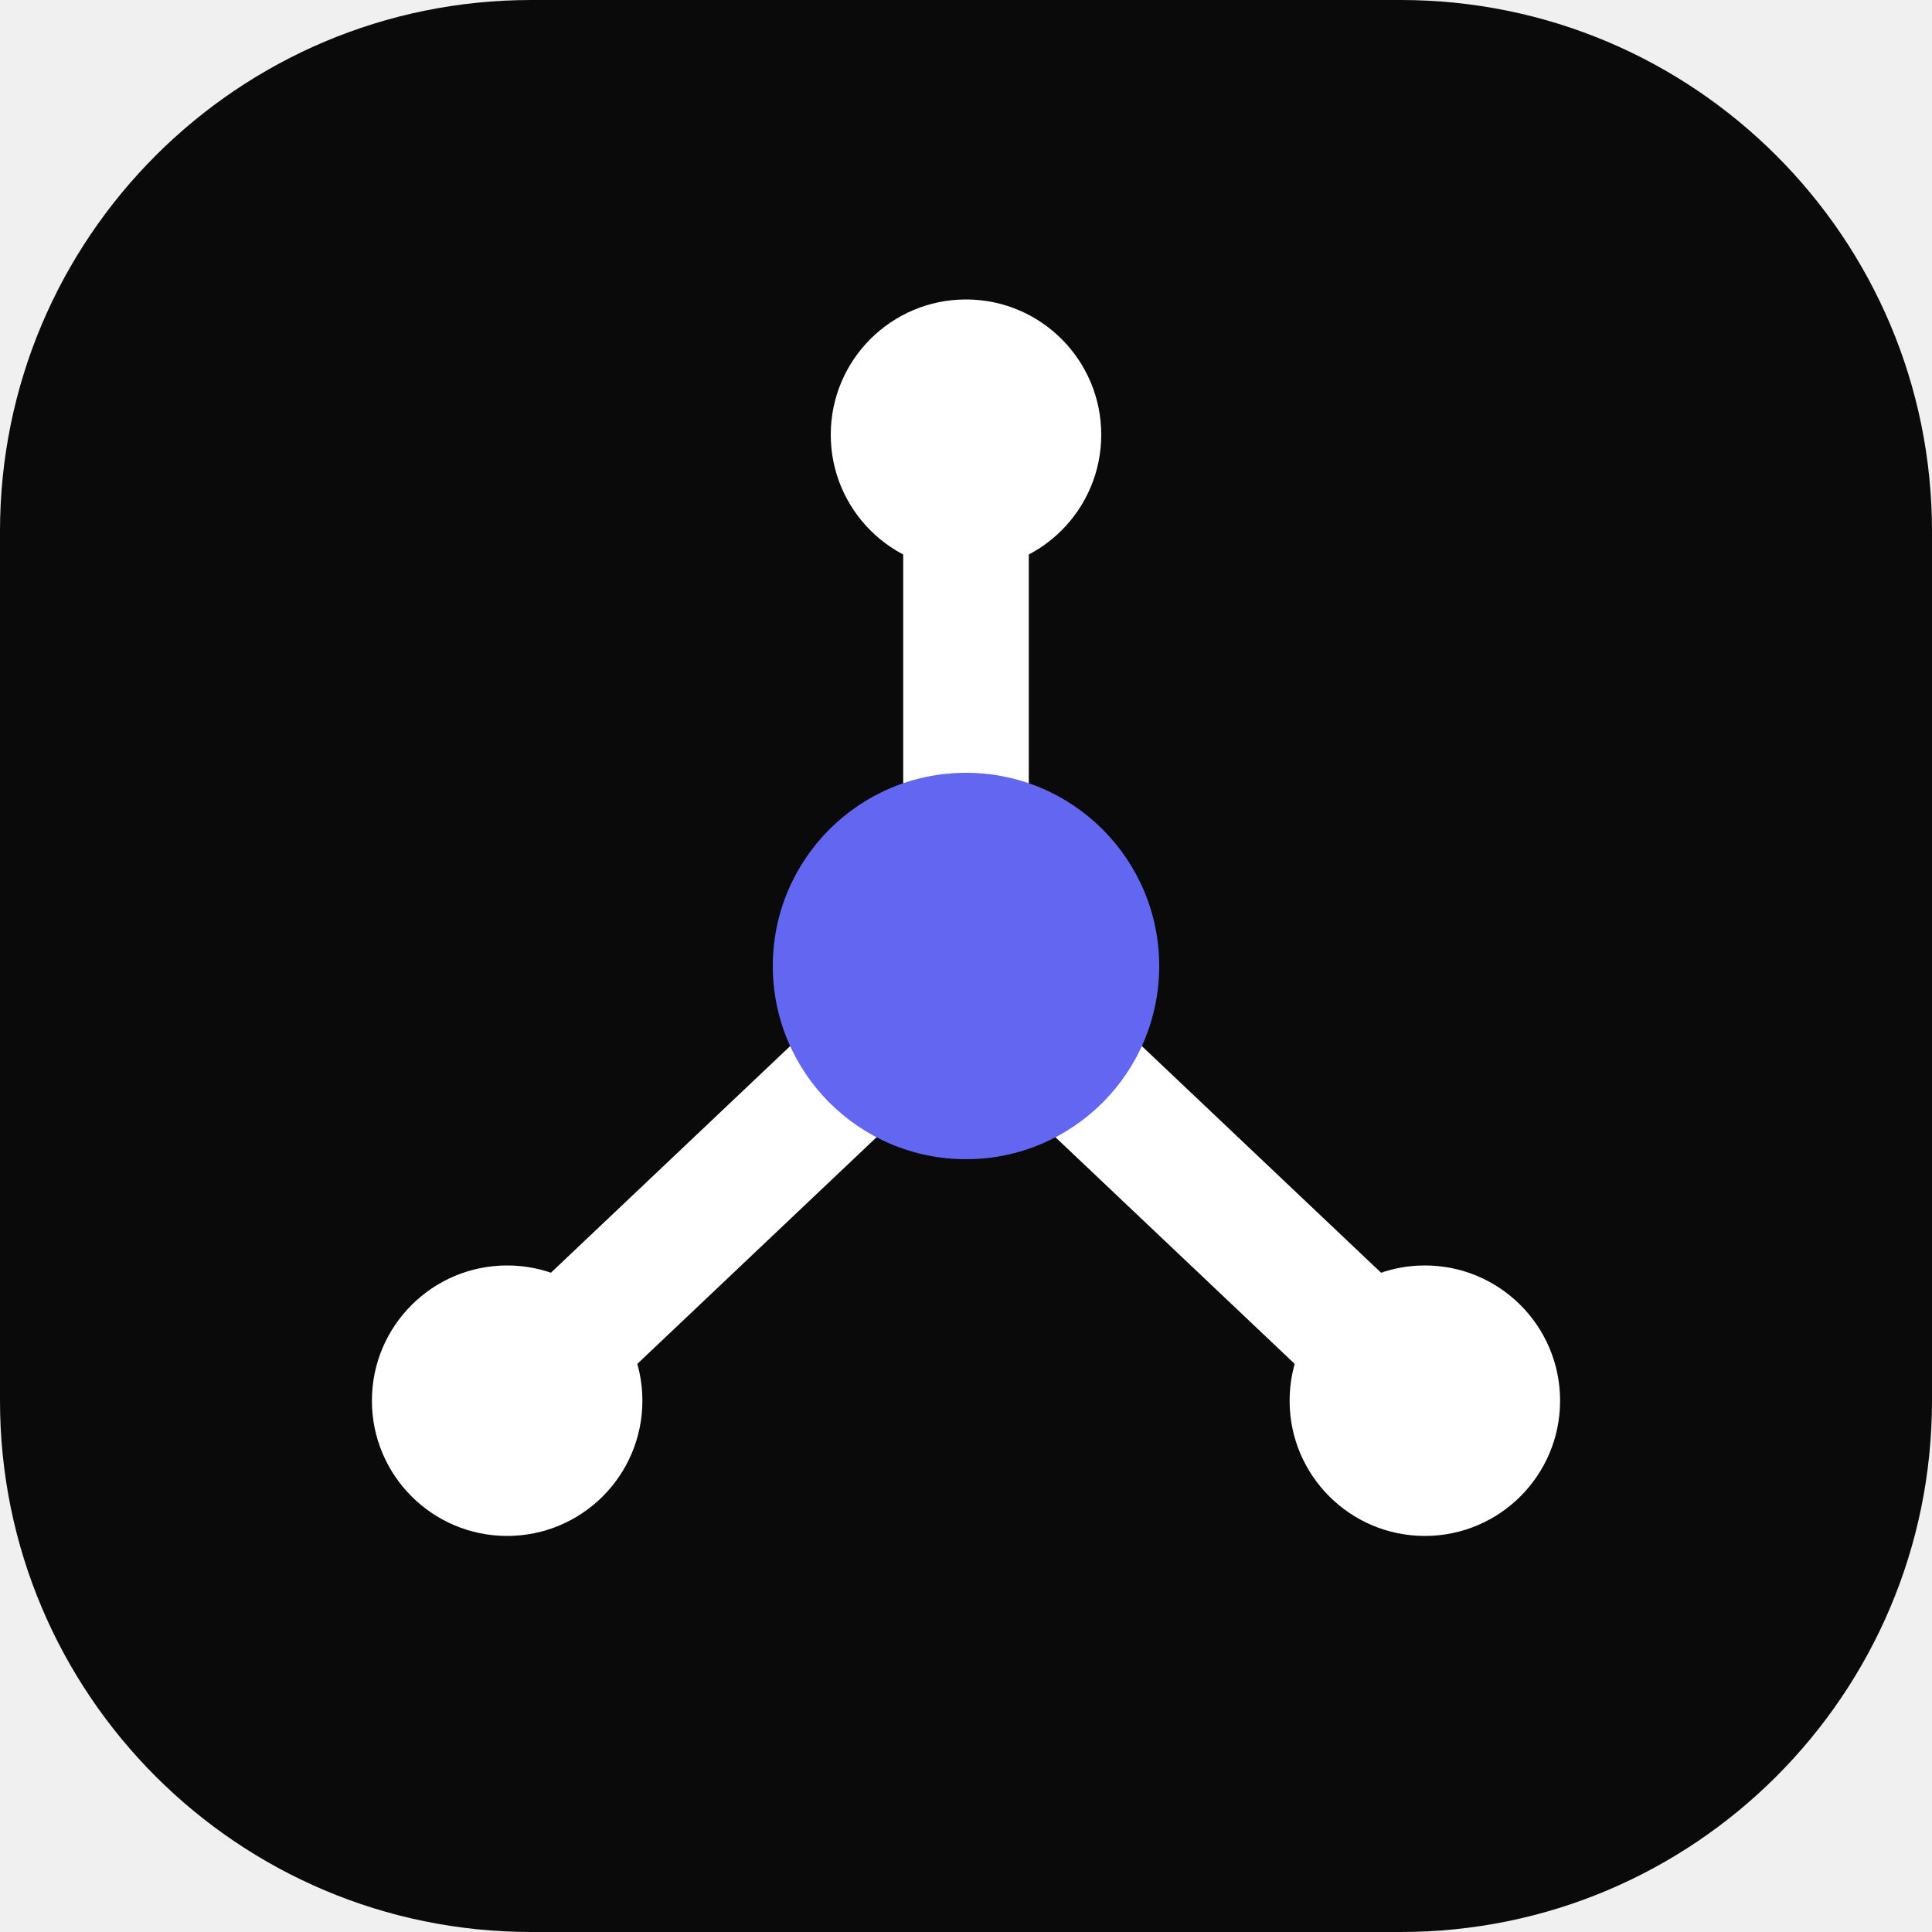
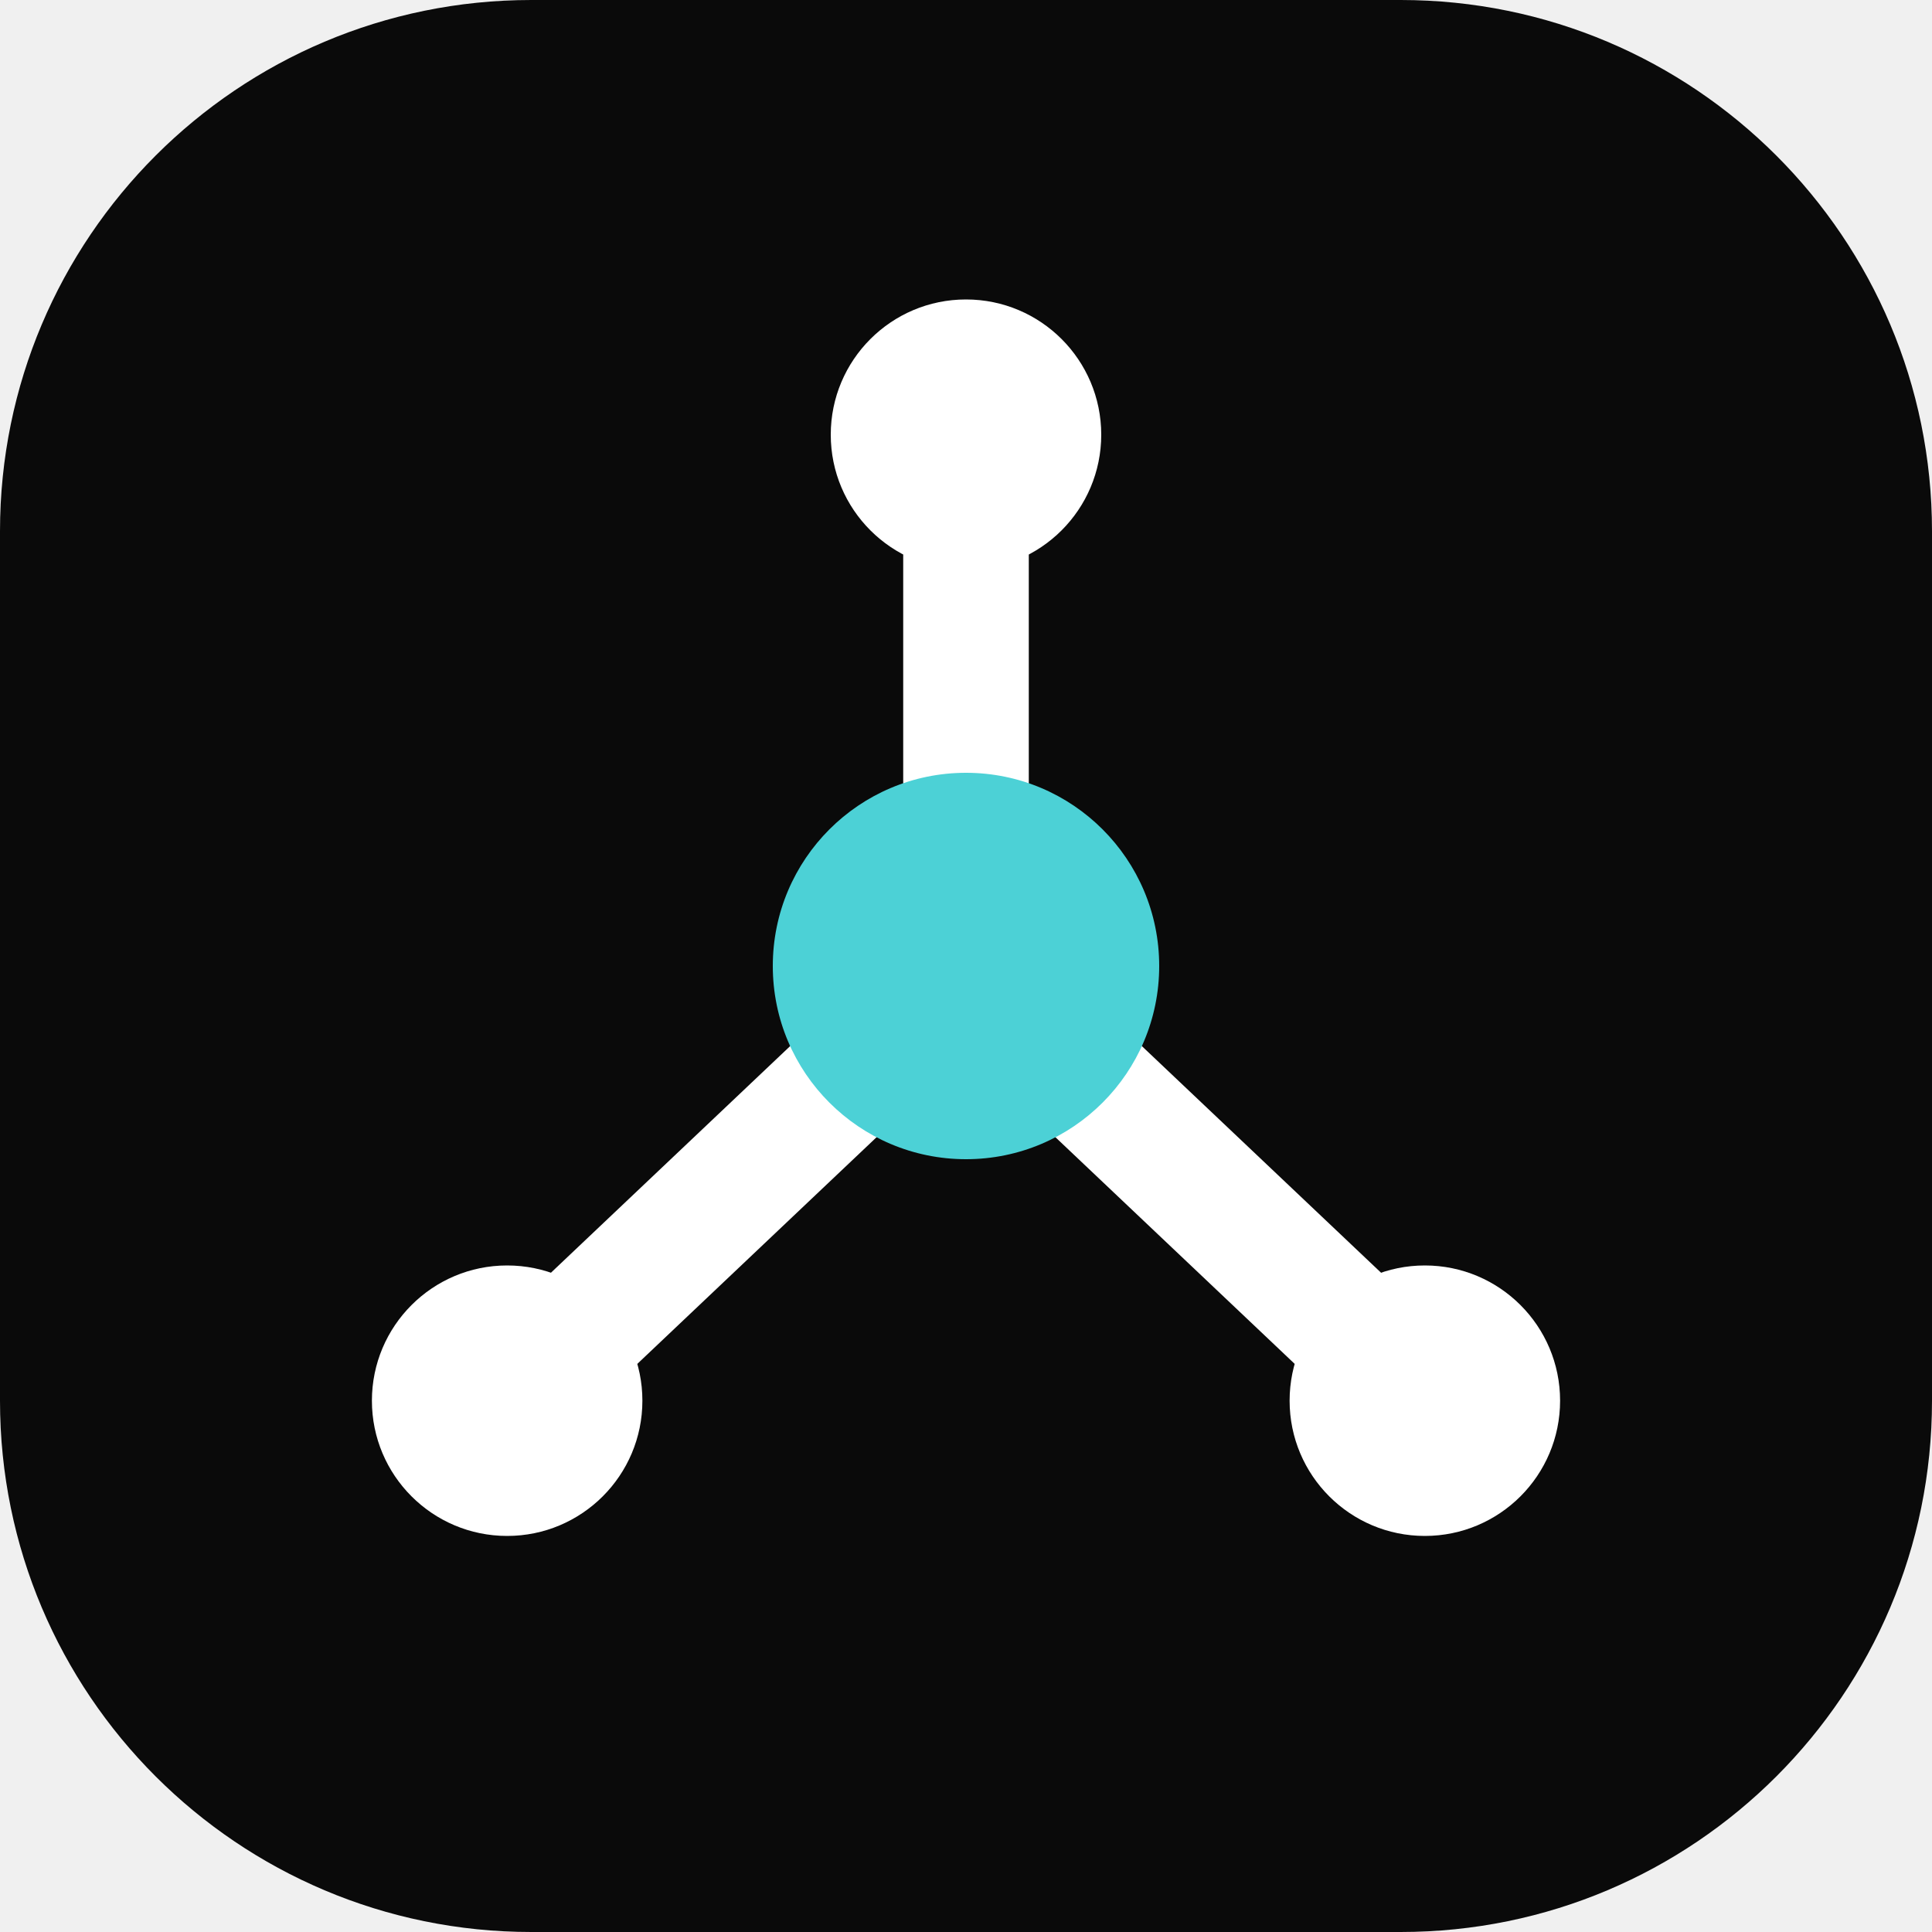
<svg xmlns="http://www.w3.org/2000/svg" width="40" height="40" viewBox="0 0 40 40" fill="none">
  <rect width="40" height="40" rx="11" fill="#0a0a0a" />
  <g stroke="#ffffff" stroke-width="2.6" stroke-linecap="round">
    <line x1="20" y1="20" x2="20" y2="9" />
    <line x1="20" y1="20" x2="10.5" y2="29" />
    <line x1="20" y1="20" x2="29.5" y2="29" />
  </g>
  <g fill="#ffffff">
    <circle cx="20" cy="9" r="2.8" />
    <circle cx="10.5" cy="29" r="2.8" />
    <circle cx="29.5" cy="29" r="2.8" />
  </g>
-   <circle cx="20" cy="20" r="4" fill="#6366f1" />
+   <circle cx="20" cy="20" r="4" fill="#4CD1D6" />
</svg>
